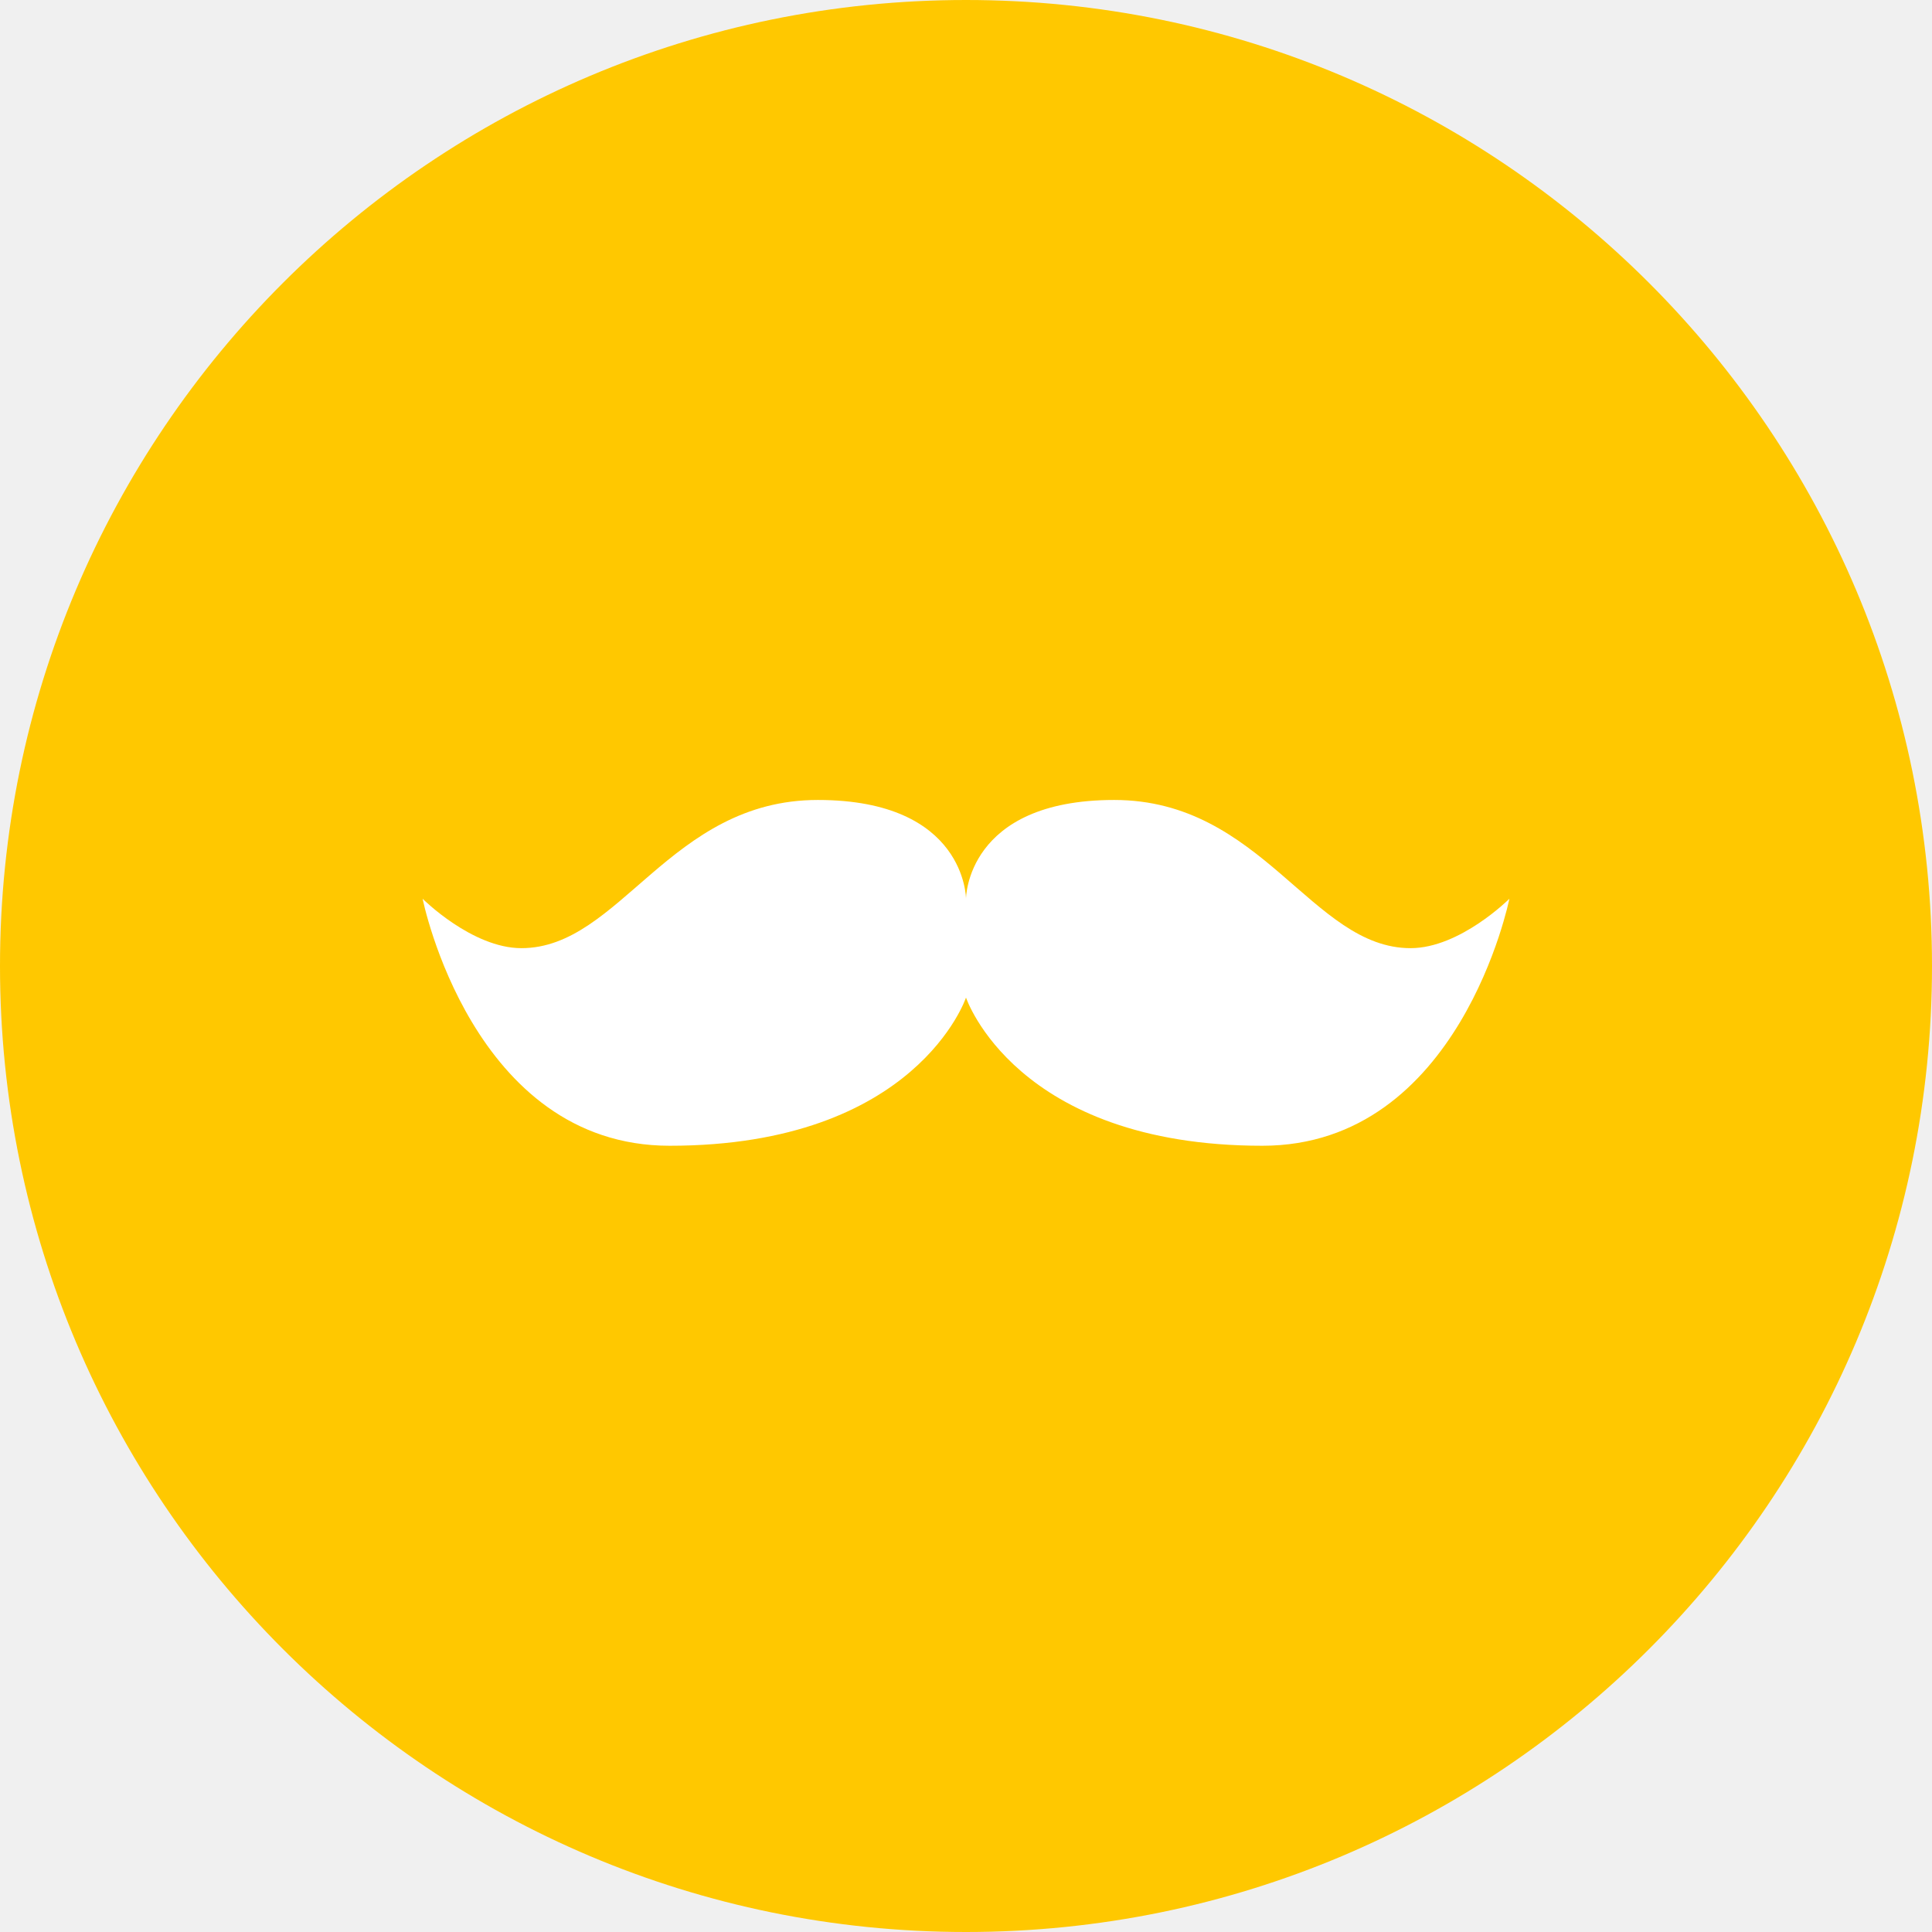
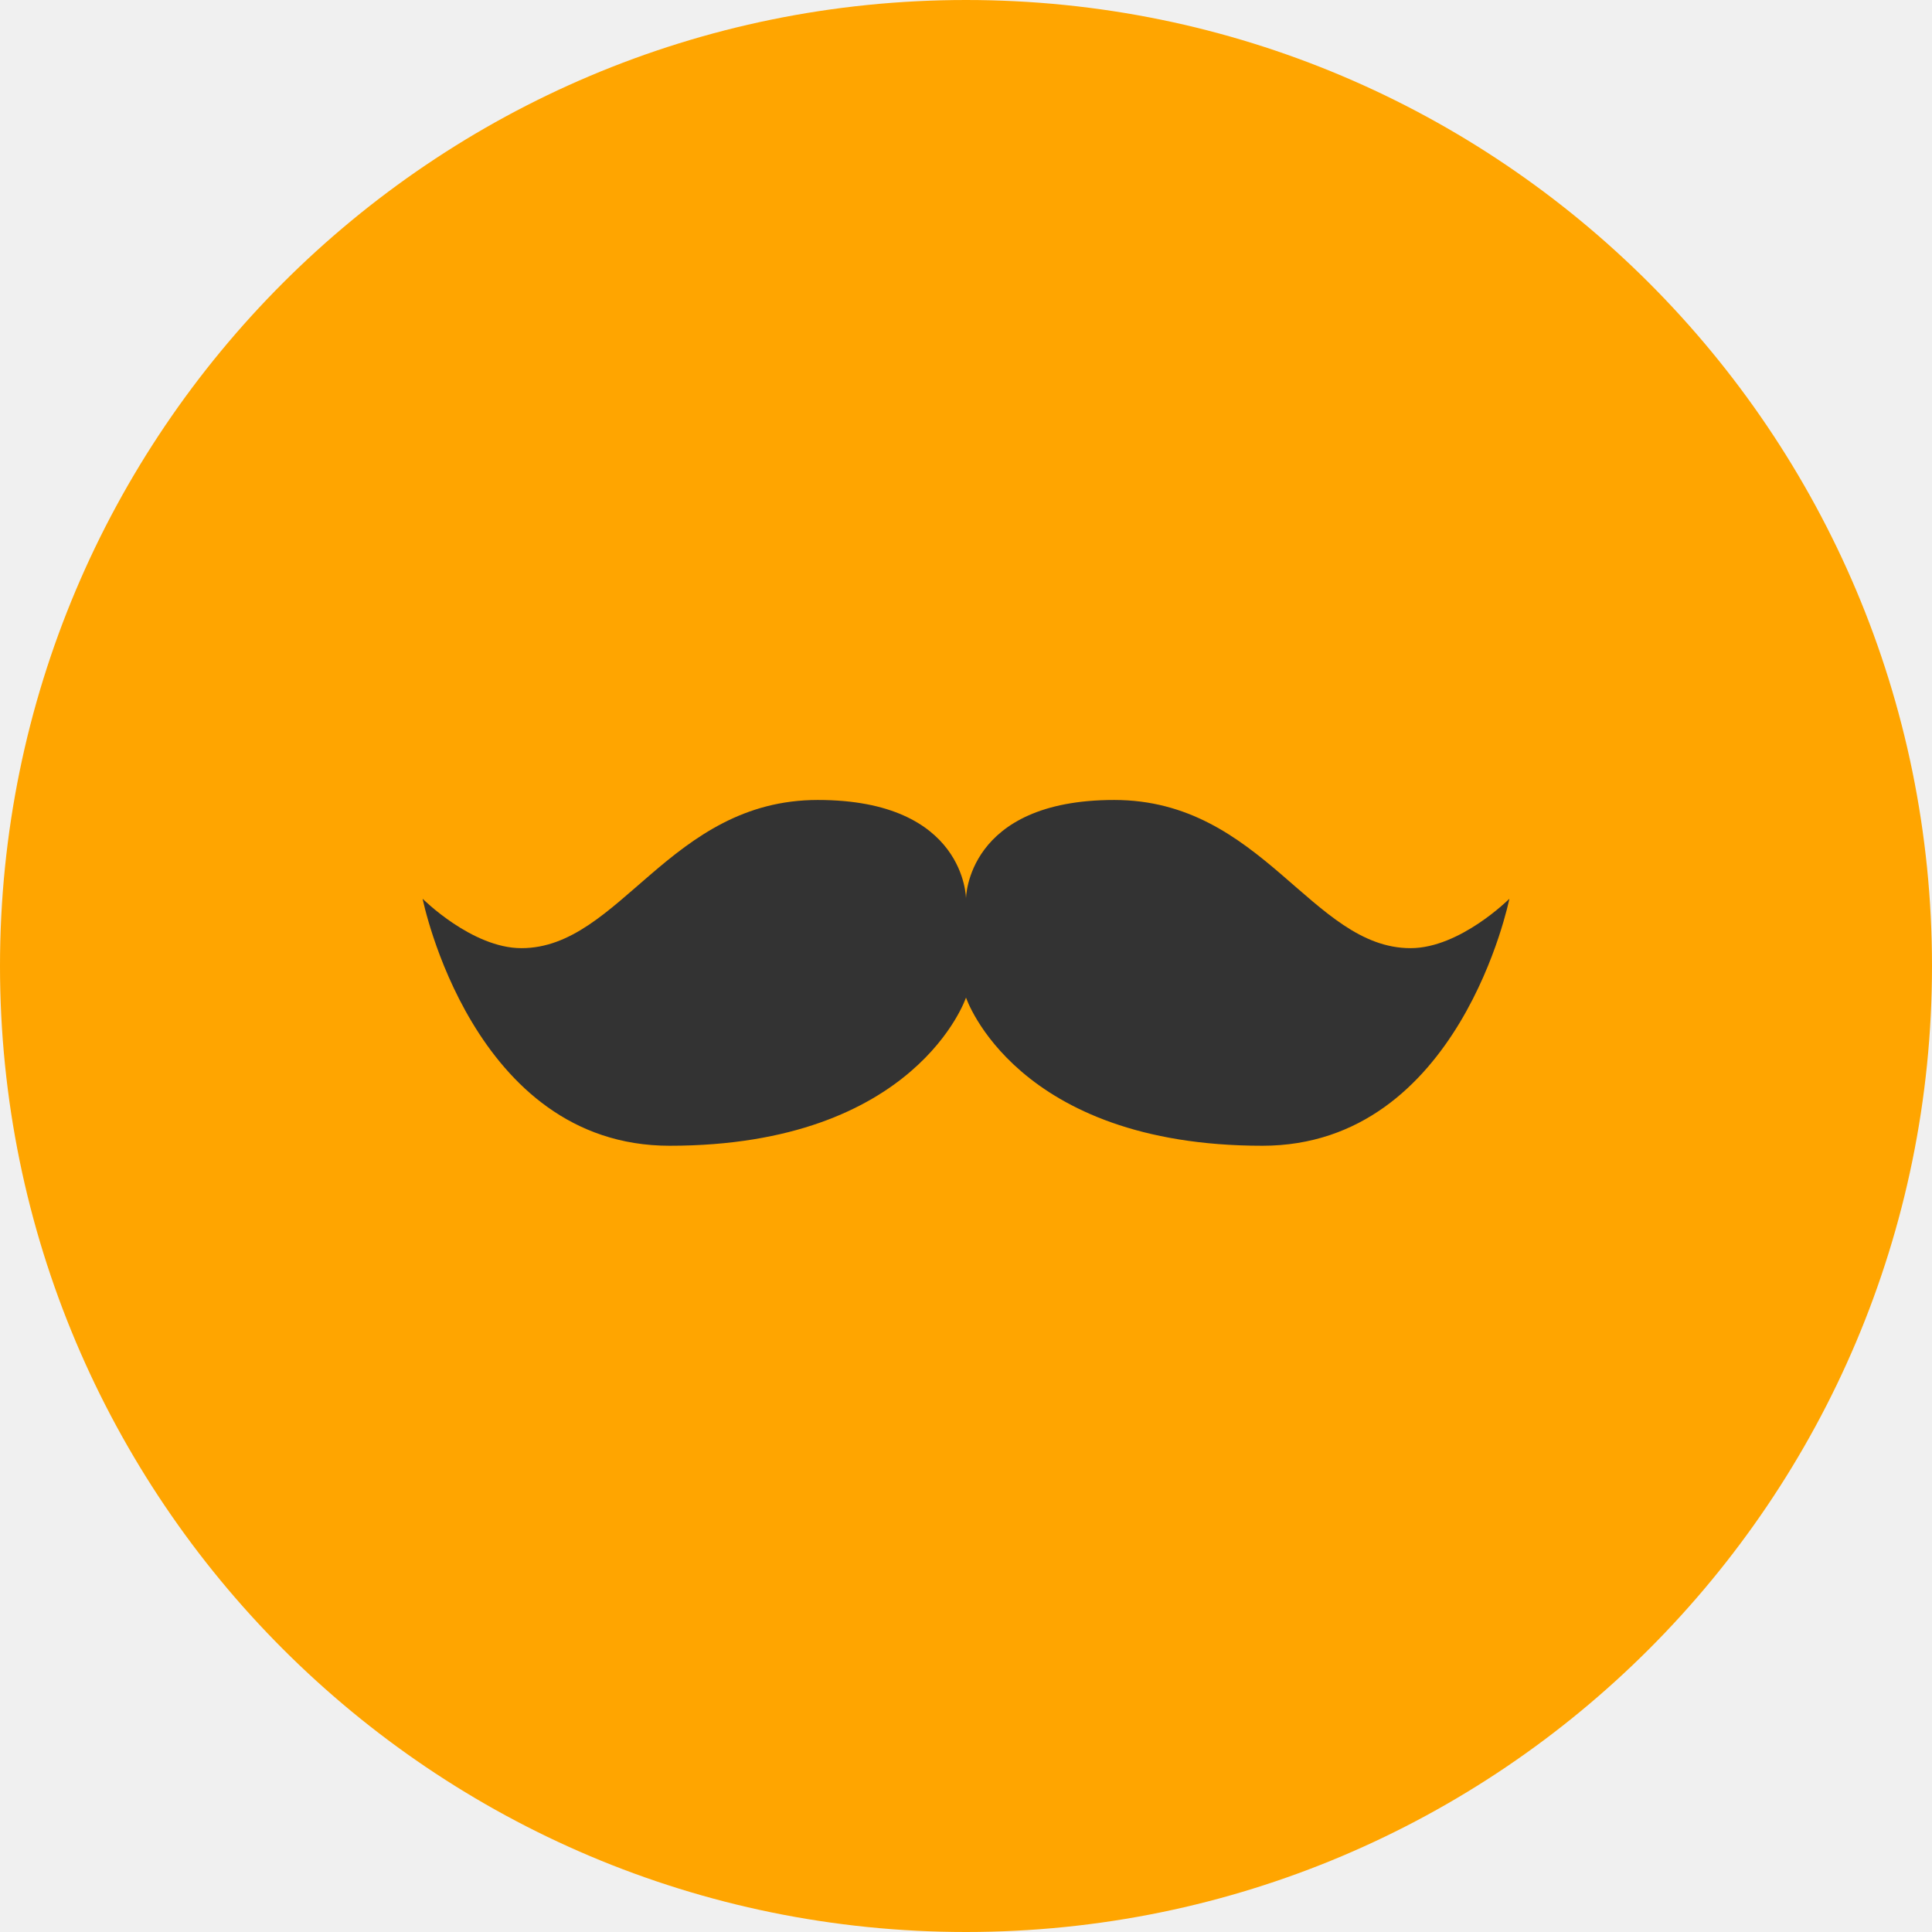
<svg xmlns="http://www.w3.org/2000/svg" width="128" height="128" viewBox="0 0 128 128" fill="none">
-   <circle cx="64" cy="64" r="64" fill="#FFC800" />
-   <path d="M93.454 62.818C86.909 62.818 83.636 53 73.818 53C64 53 64 59.545 64 59.545C64 59.545 64 53 54.182 53C44.364 53 41.091 62.818 34.545 62.818C31.273 62.818 28 59.545 28 59.545C28 59.545 31.273 75.909 44.364 75.909C60.727 75.909 64 66.091 64 66.091C64 66.091 67.273 75.909 83.636 75.909C96.727 75.909 100 59.545 100 59.545C100 59.545 96.727 62.818 93.454 62.818Z" fill="white" />
+   <circle cx="64" cy="64" r="64" fill="#FFA500" />
+   <path d="M93.454 62.818C86.909 62.818 83.636 53 73.818 53C64 53 64 59.545 64 59.545C64 59.545 64 53 54.182 53C44.364 53 41.091 62.818 34.545 62.818C31.273 62.818 28 59.545 28 59.545C28 59.545 31.273 75.909 44.364 75.909C60.727 75.909 64 66.091 64 66.091C64 66.091 67.273 75.909 83.636 75.909C96.727 75.909 100 59.545 100 59.545C100 59.545 96.727 62.818 93.454 62.818Z" fill="#333333" />
</svg>
